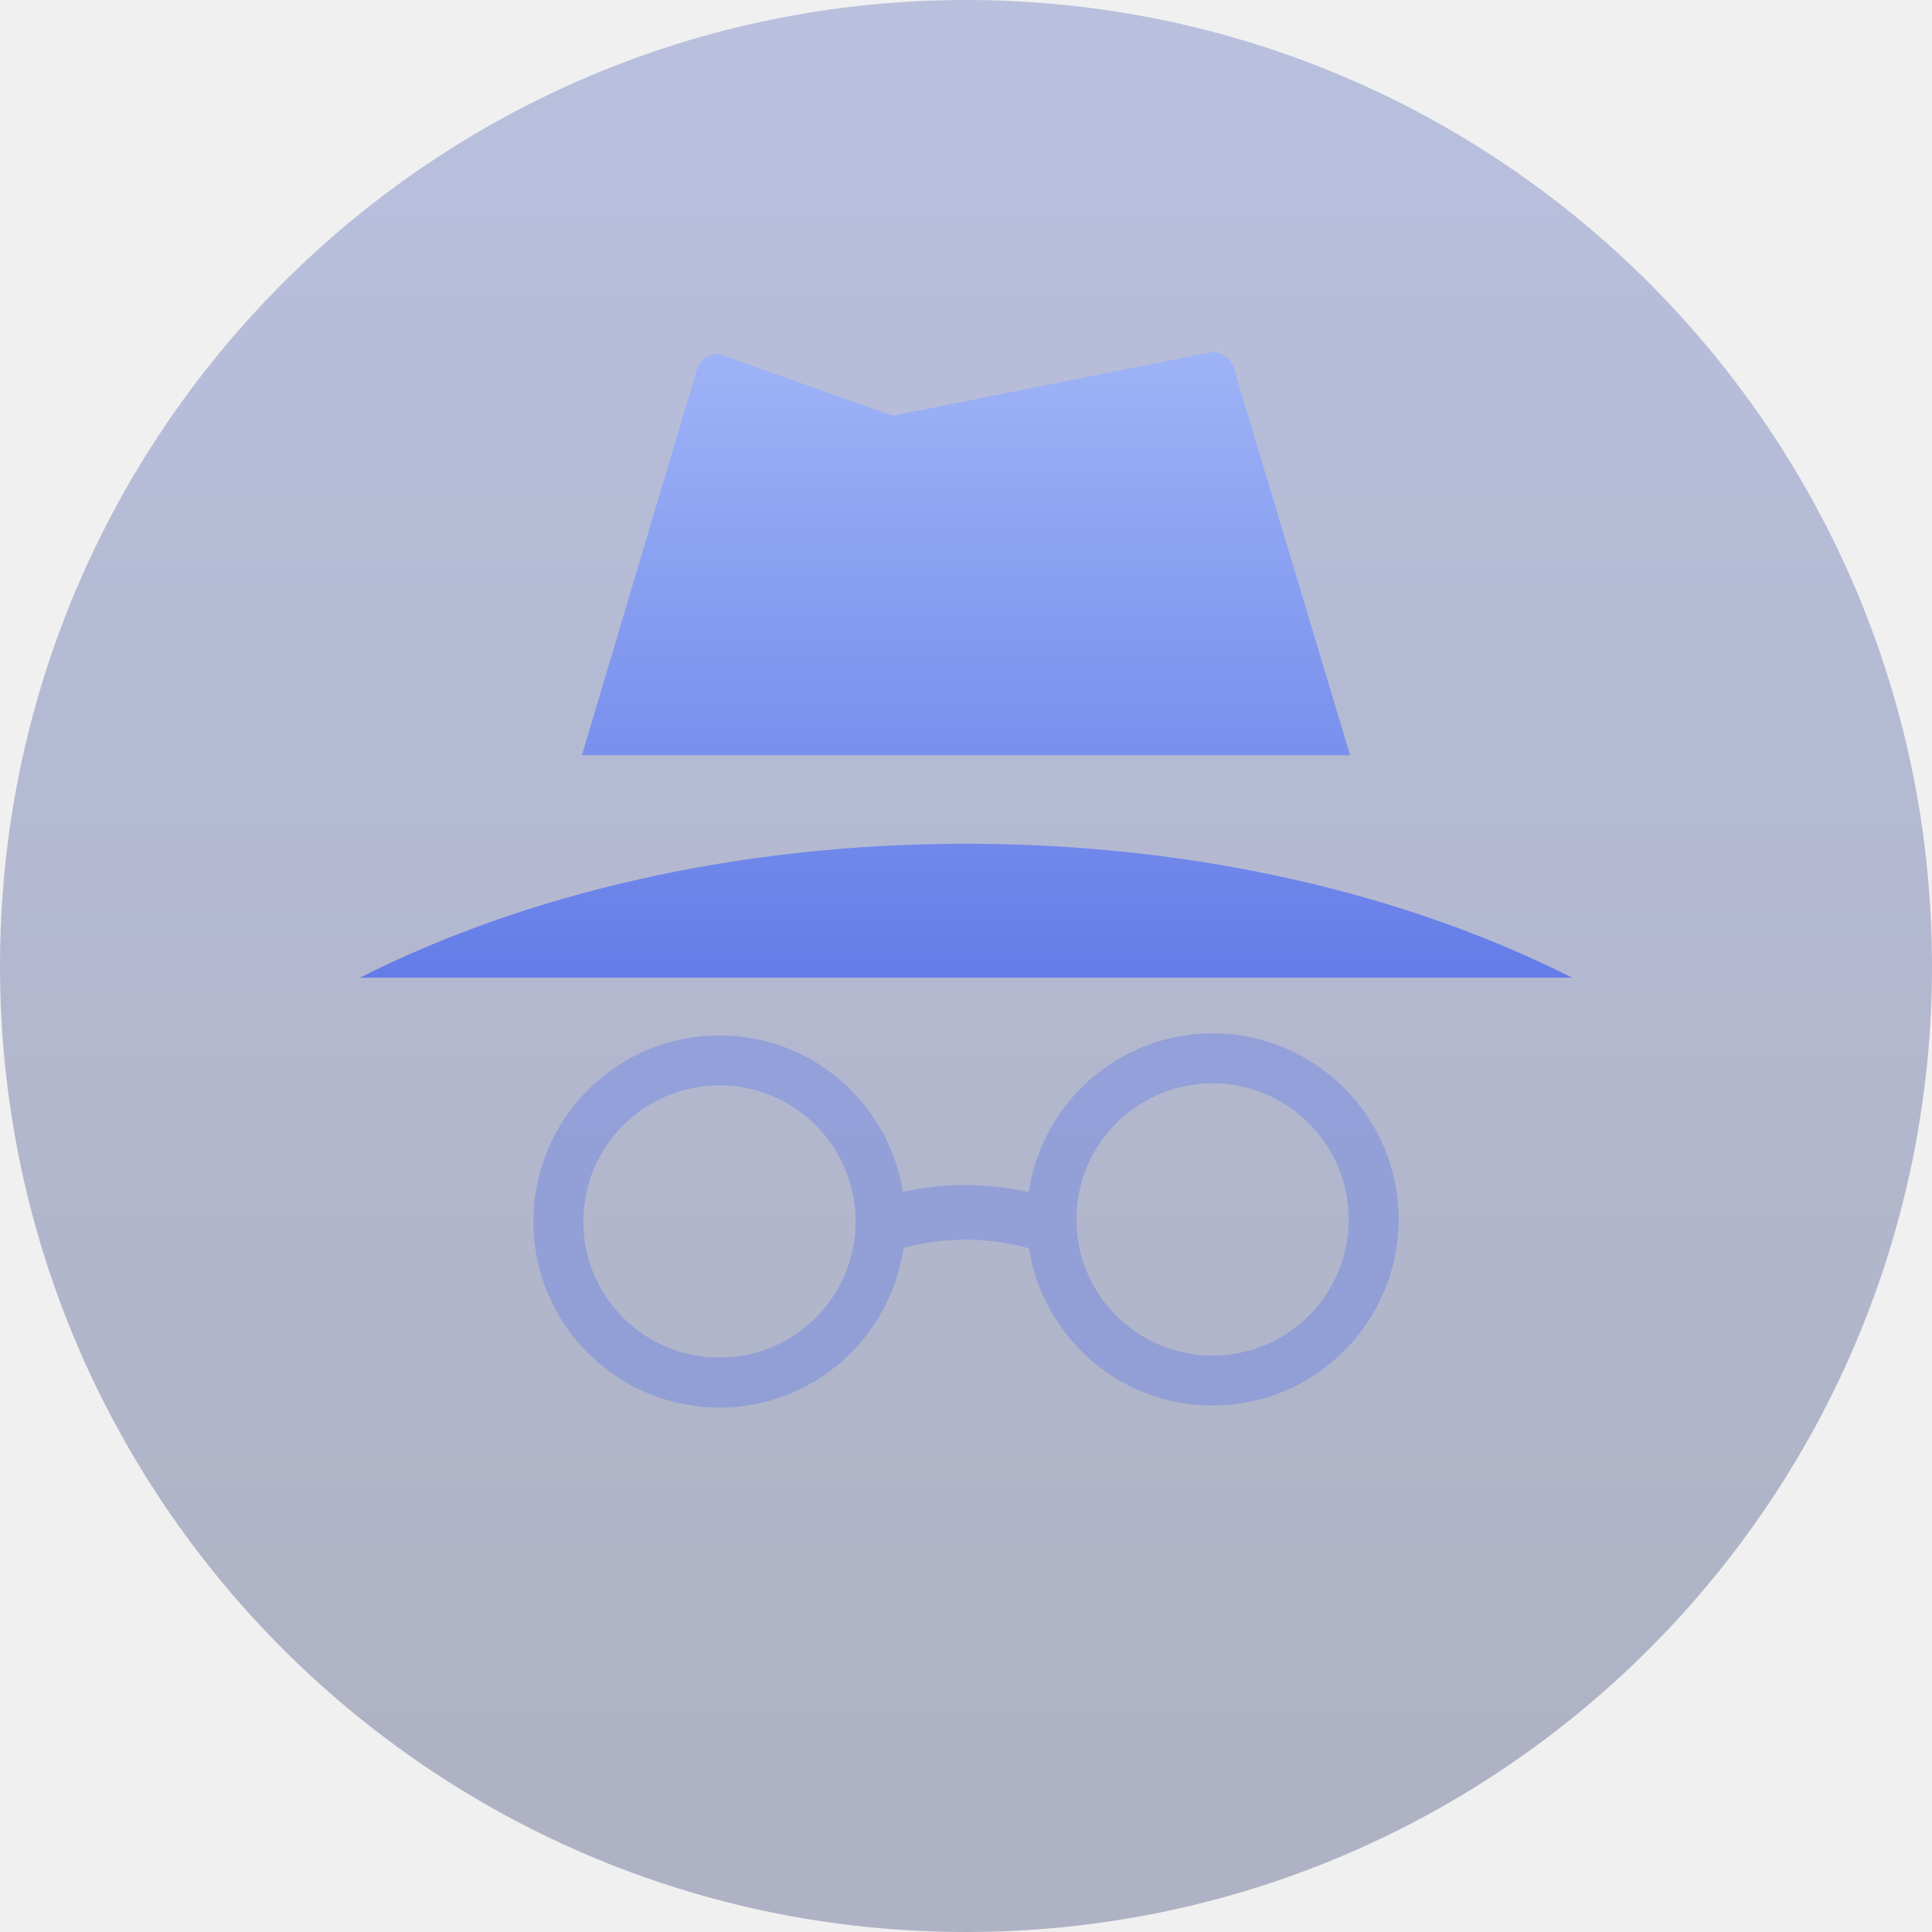
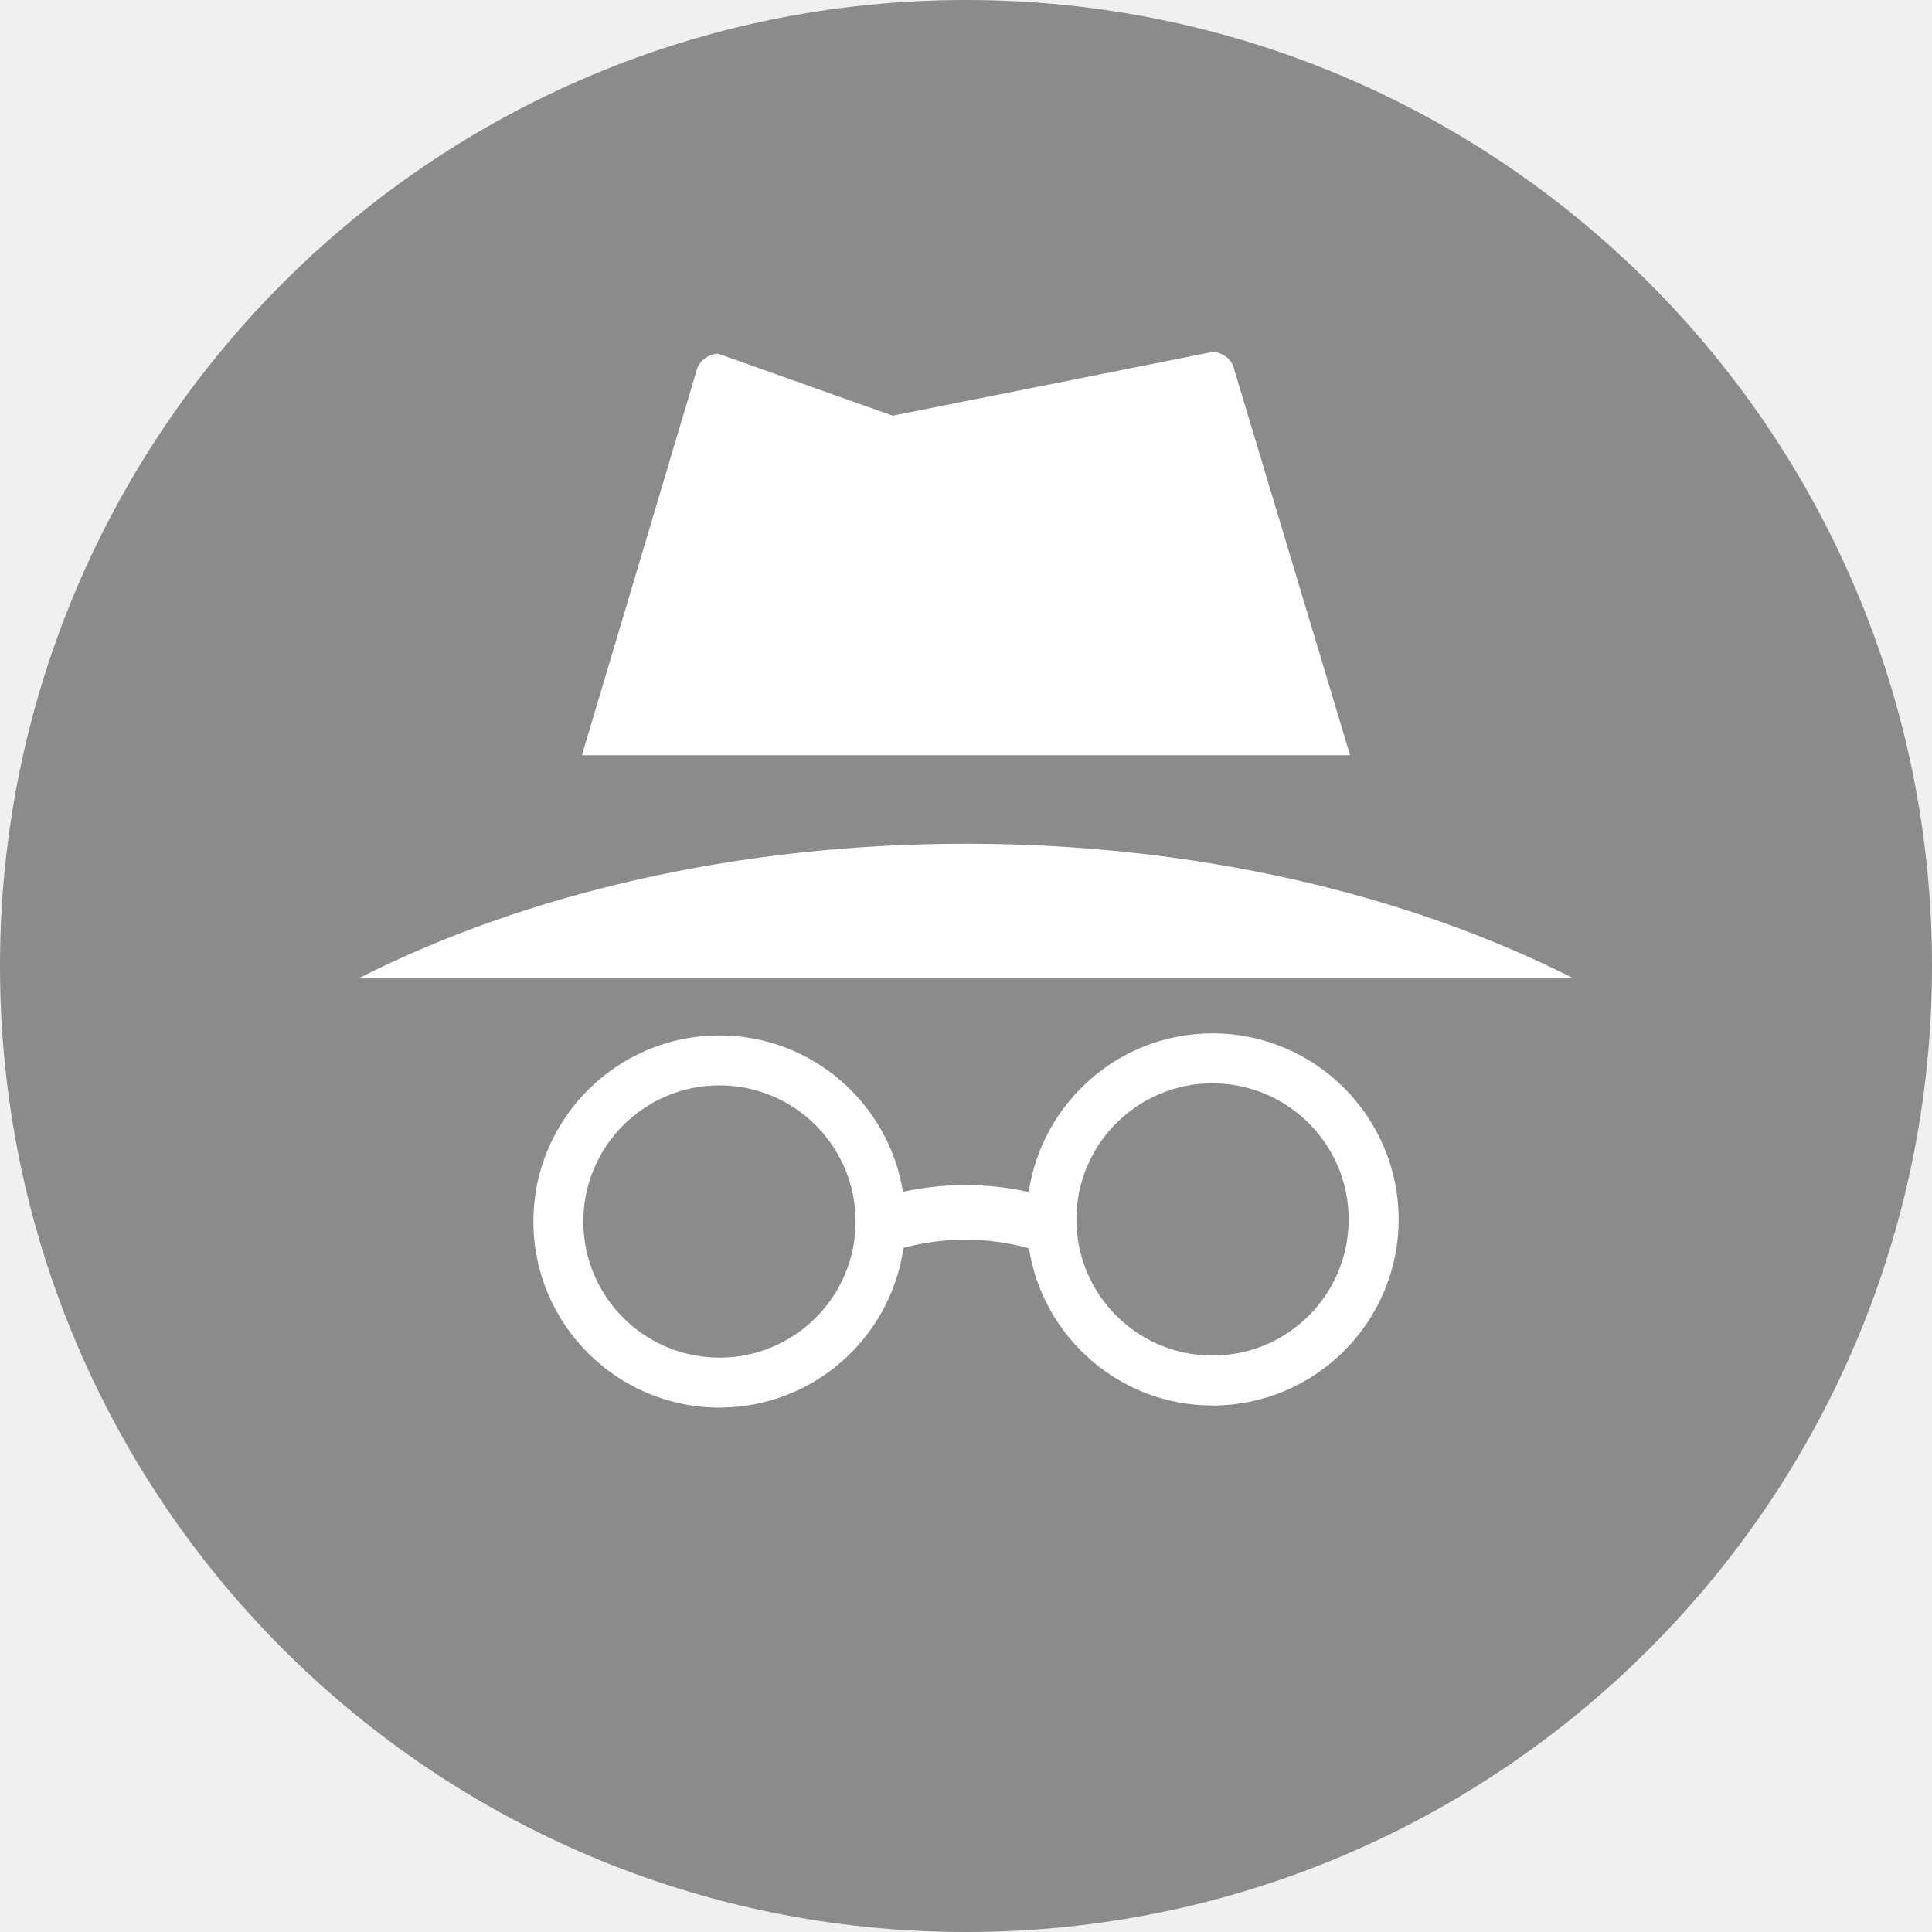
- <svg xmlns="http://www.w3.org/2000/svg" width="247px" height="247px" viewBox="0 0 247 247" version="1.1">
-   <defs>
-     <linearGradient x1="50%" y1="0%" x2="50%" y2="89.467%" id="linearGradient-1">
-       <stop stop-color="#3950B5" offset="0%" />
-       <stop stop-color="#162360" offset="100%" />
+ <svg xmlns="http://www.w3.org/2000/svg" width="247px" height="247px" viewBox="0 0 247 247" version="1.1" id="svg26">
+   <defs id="defs16">
+     <linearGradient x1="123.5" y1="1.4210855e-14" x2="123.5" y2="220.984" id="linearGradient-1" gradientUnits="userSpaceOnUse">
+       <stop stop-color="#192C3A" offset="0%" id="stop6" />
+       <stop stop-color="#192C3A" offset="100%" id="stop8" />
    </linearGradient>
-     <linearGradient x1="50%" y1="0%" x2="50%" y2="100%" id="linearGradient-2">
-       <stop stop-color="#9EB3F6" offset="0%" />
-       <stop stop-color="#647CE8" offset="100%" />
+     <linearGradient x1="88.724" y1="62.638" x2="88.724" y2="173.992" id="linearGradient-2" gradientTransform="scale(1.391961,0.7184111)" gradientUnits="userSpaceOnUse">
+       <stop stop-color="#BCBCBC" offset="0%" id="stop11" />
+       <stop stop-color="#707D89" offset="100%" id="stop13" />
    </linearGradient>
  </defs>
-   <g id="Onboarding" stroke="none" stroke-width="1" fill="none" fill-rule="evenodd">
-     <g id="0.5.a.1-–-Backup-Warning" transform="translate(-64, -210)">
-       <g id="being-watched" transform="translate(64, 210)">
-         <path d="M123.5,247 C191.707,247 247,191.707 247,123.5 C247,55.293 191.707,1.42108547e-14 123.5,1.42108547e-14 C55.293,1.42108547e-14 1.42108547e-14,55.293 1.42108547e-14,123.5 C1.42108547e-14,191.707 55.293,247 123.5,247 Z" id="Oval-2" fill="url(#linearGradient-1)" opacity="0.3" />
-         <path d="M157.694,46.911 C157.371,45.845 156.161,44.981 155.003,45 L114.123,53.144 L91.811,45.216 C90.649,45.236 89.438,46.102 89.115,47.17 L74.393,96.557 L172.607,96.557 L157.694,46.911 L157.694,46.911 Z M123.5,107.872 C94.153,107.872 67.193,114.28 46,124.998 L201,124.998 C179.786,114.28 152.847,107.872 123.5,107.872 L123.5,107.872 Z" id="Shape" fill="url(#linearGradient-2)" />
-         <path d="M155.019,132.111 C143.095,132.111 133.22,140.939 131.517,152.397 C126.221,151.223 120.739,151.215 115.441,152.37 C113.613,141.056 103.806,132.377 91.983,132.377 C78.865,132.377 68.192,143.05 68.192,156.168 C68.192,169.285 78.863,179.959 91.983,179.959 C103.956,179.959 113.865,171.058 115.508,159.531 C120.765,158.12 126.299,158.141 131.547,159.597 C133.33,170.963 143.162,179.693 155.021,179.693 C168.138,179.693 178.812,169.022 178.812,155.902 C178.808,142.784 168.137,132.111 155.019,132.111 Z M91.981,173.57 C82.369,173.57 74.577,165.778 74.577,156.166 C74.577,146.554 82.369,138.762 91.981,138.762 C101.593,138.762 109.385,146.554 109.385,156.166 C109.385,165.778 101.593,173.57 91.981,173.57 Z M155.019,173.306 C145.407,173.306 137.615,165.515 137.615,155.902 C137.615,146.29 145.407,138.498 155.019,138.498 C164.631,138.498 172.423,146.29 172.423,155.902 C172.421,165.515 164.63,173.306 155.019,173.306 Z" id="Combined-Shape" fill="#647CE8" opacity="0.4" />
+   <path style="opacity:1;fill:#8b8b8b;fill-rule:nonzero;stroke:none;stroke-width:1;fill-opacity:1" id="Oval-2" d="M 123.5,247 C 191.707,247 247,191.707 247,123.5 247,55.293 191.707,0 123.5,0 55.293,0 0,55.293 0,123.5 0,191.707 55.293,247 123.5,247 Z" />
+   <g id="g4573" style="fill:#ffffff;fill-opacity:1">
+     <g id="g4564" style="fill:#ffffff;fill-opacity:1">
+       <g id="g4556" style="fill:#ffffff;fill-opacity:1">
+         <g id="g4549" style="fill:#ffffff;fill-opacity:1">
+           <g id="g4543" style="fill:#ffffff;fill-opacity:1">
+             <g id="g4538" style="fill:#ffffff;fill-opacity:1">
+               <g id="g4534" style="fill:#ffffff;fill-opacity:1">
+                 <path d="m 157.694,46.911 c -0.322,-1.066 -1.532,-1.931 -2.69,-1.911 l -40.88,8.144 -22.312,-7.928 c -1.162,0.019 -2.373,0.886 -2.696,1.954 L 74.393,96.557 H 172.607 Z M 123.5,107.872 c -29.347,0 -56.307,6.408 -77.5,17.126 h 155 c -21.214,-10.718 -48.153,-17.126 -77.5,-17.126 z" id="Shape" style="fill:#ffffff;fill-rule:nonzero;stroke:none;stroke-width:1;fill-opacity:1" />
+               </g>
+             </g>
+           </g>
+         </g>
      </g>
    </g>
  </g>
+   <path style="opacity:1;fill:#ffffff;fill-rule:nonzero;stroke:none;stroke-width:1;fill-opacity:1" id="Combined-Shape" d="m 155.019,132.111 c -11.924,0 -21.798,8.828 -23.502,20.286 -5.296,-1.174 -10.778,-1.181 -16.076,-0.027 -1.828,-11.315 -11.635,-19.994 -23.458,-19.994 -13.118,0 -23.791,10.673 -23.791,23.791 0,13.118 10.672,23.791 23.791,23.791 11.973,0 21.882,-8.9 23.525,-20.428 5.257,-1.412 10.79,-1.39 16.038,0.066 1.784,11.366 11.616,20.096 23.474,20.096 13.118,0 23.791,-10.672 23.791,-23.791 -0.004,-13.118 -10.675,-23.791 -23.793,-23.791 z m -63.038,41.459 c -9.612,0 -17.404,-7.792 -17.404,-17.404 0,-9.612 7.792,-17.404 17.404,-17.404 9.612,0 17.404,7.792 17.404,17.404 0,9.612 -7.792,17.404 -17.404,17.404 z m 63.038,-0.264 c -9.612,0 -17.404,-7.792 -17.404,-17.404 0,-9.612 7.792,-17.404 17.404,-17.404 9.612,0 17.404,7.792 17.404,17.404 -0.002,9.612 -7.793,17.404 -17.404,17.404 z" />
</svg>
